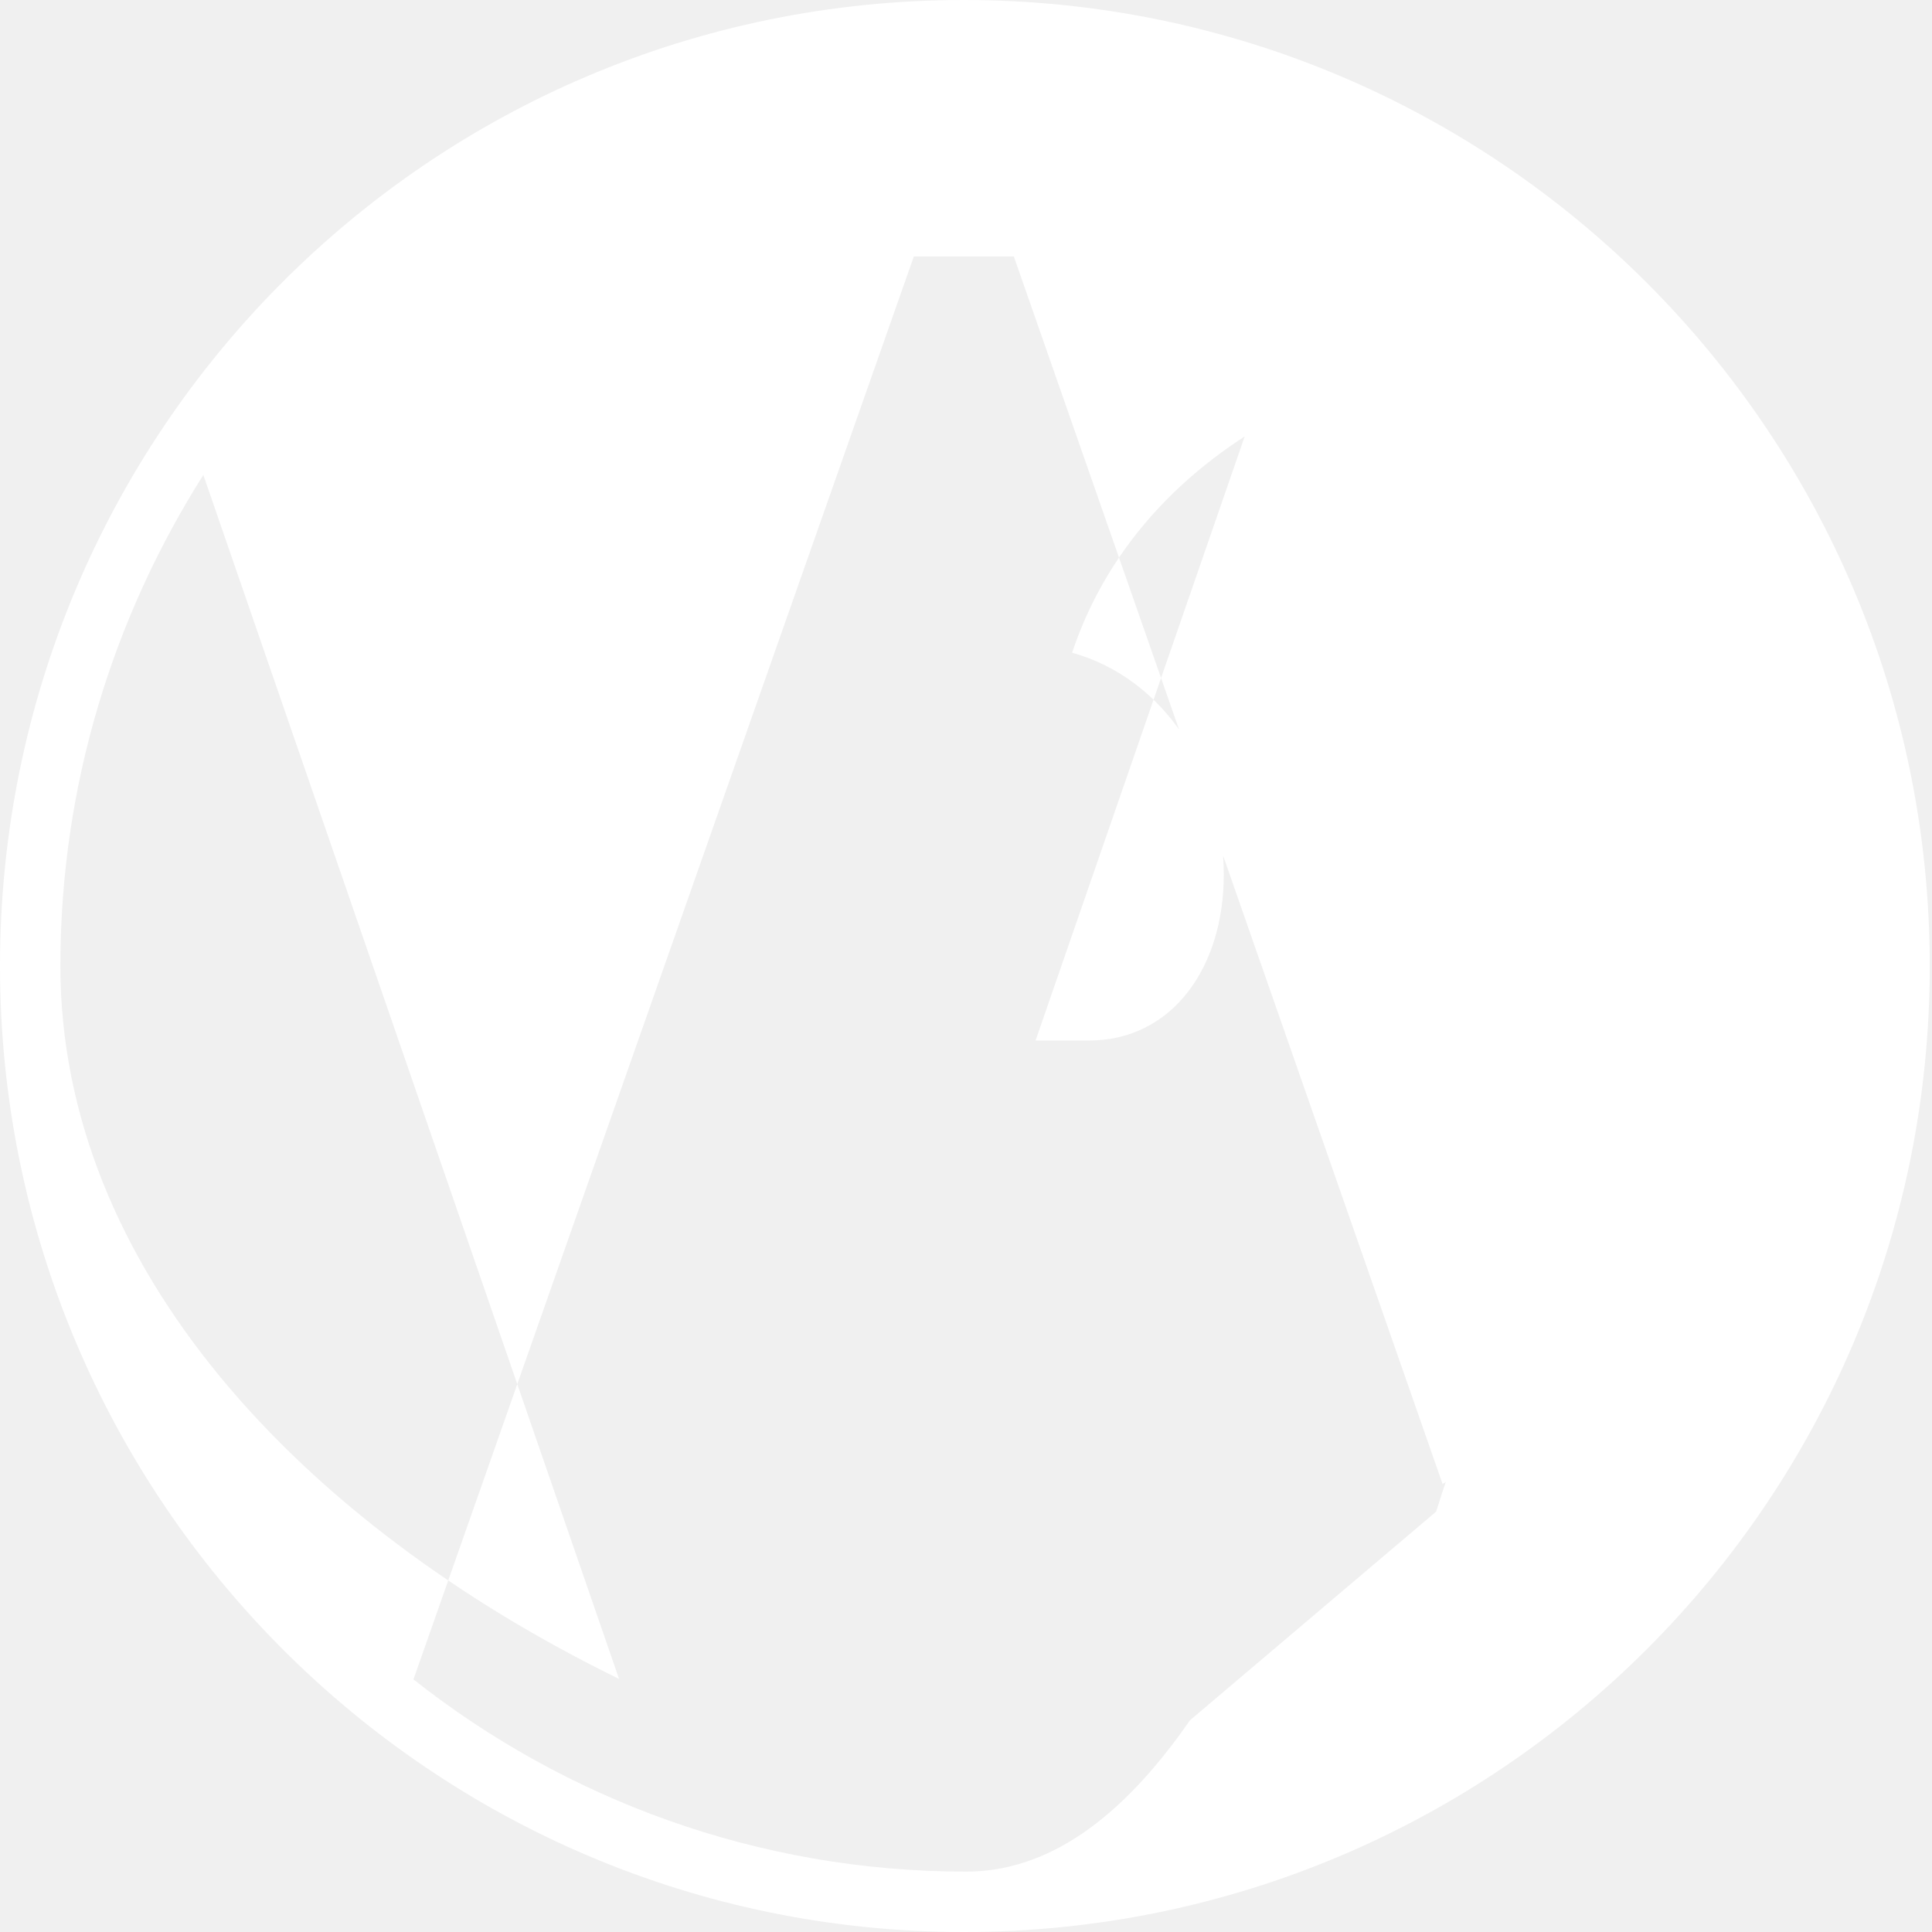
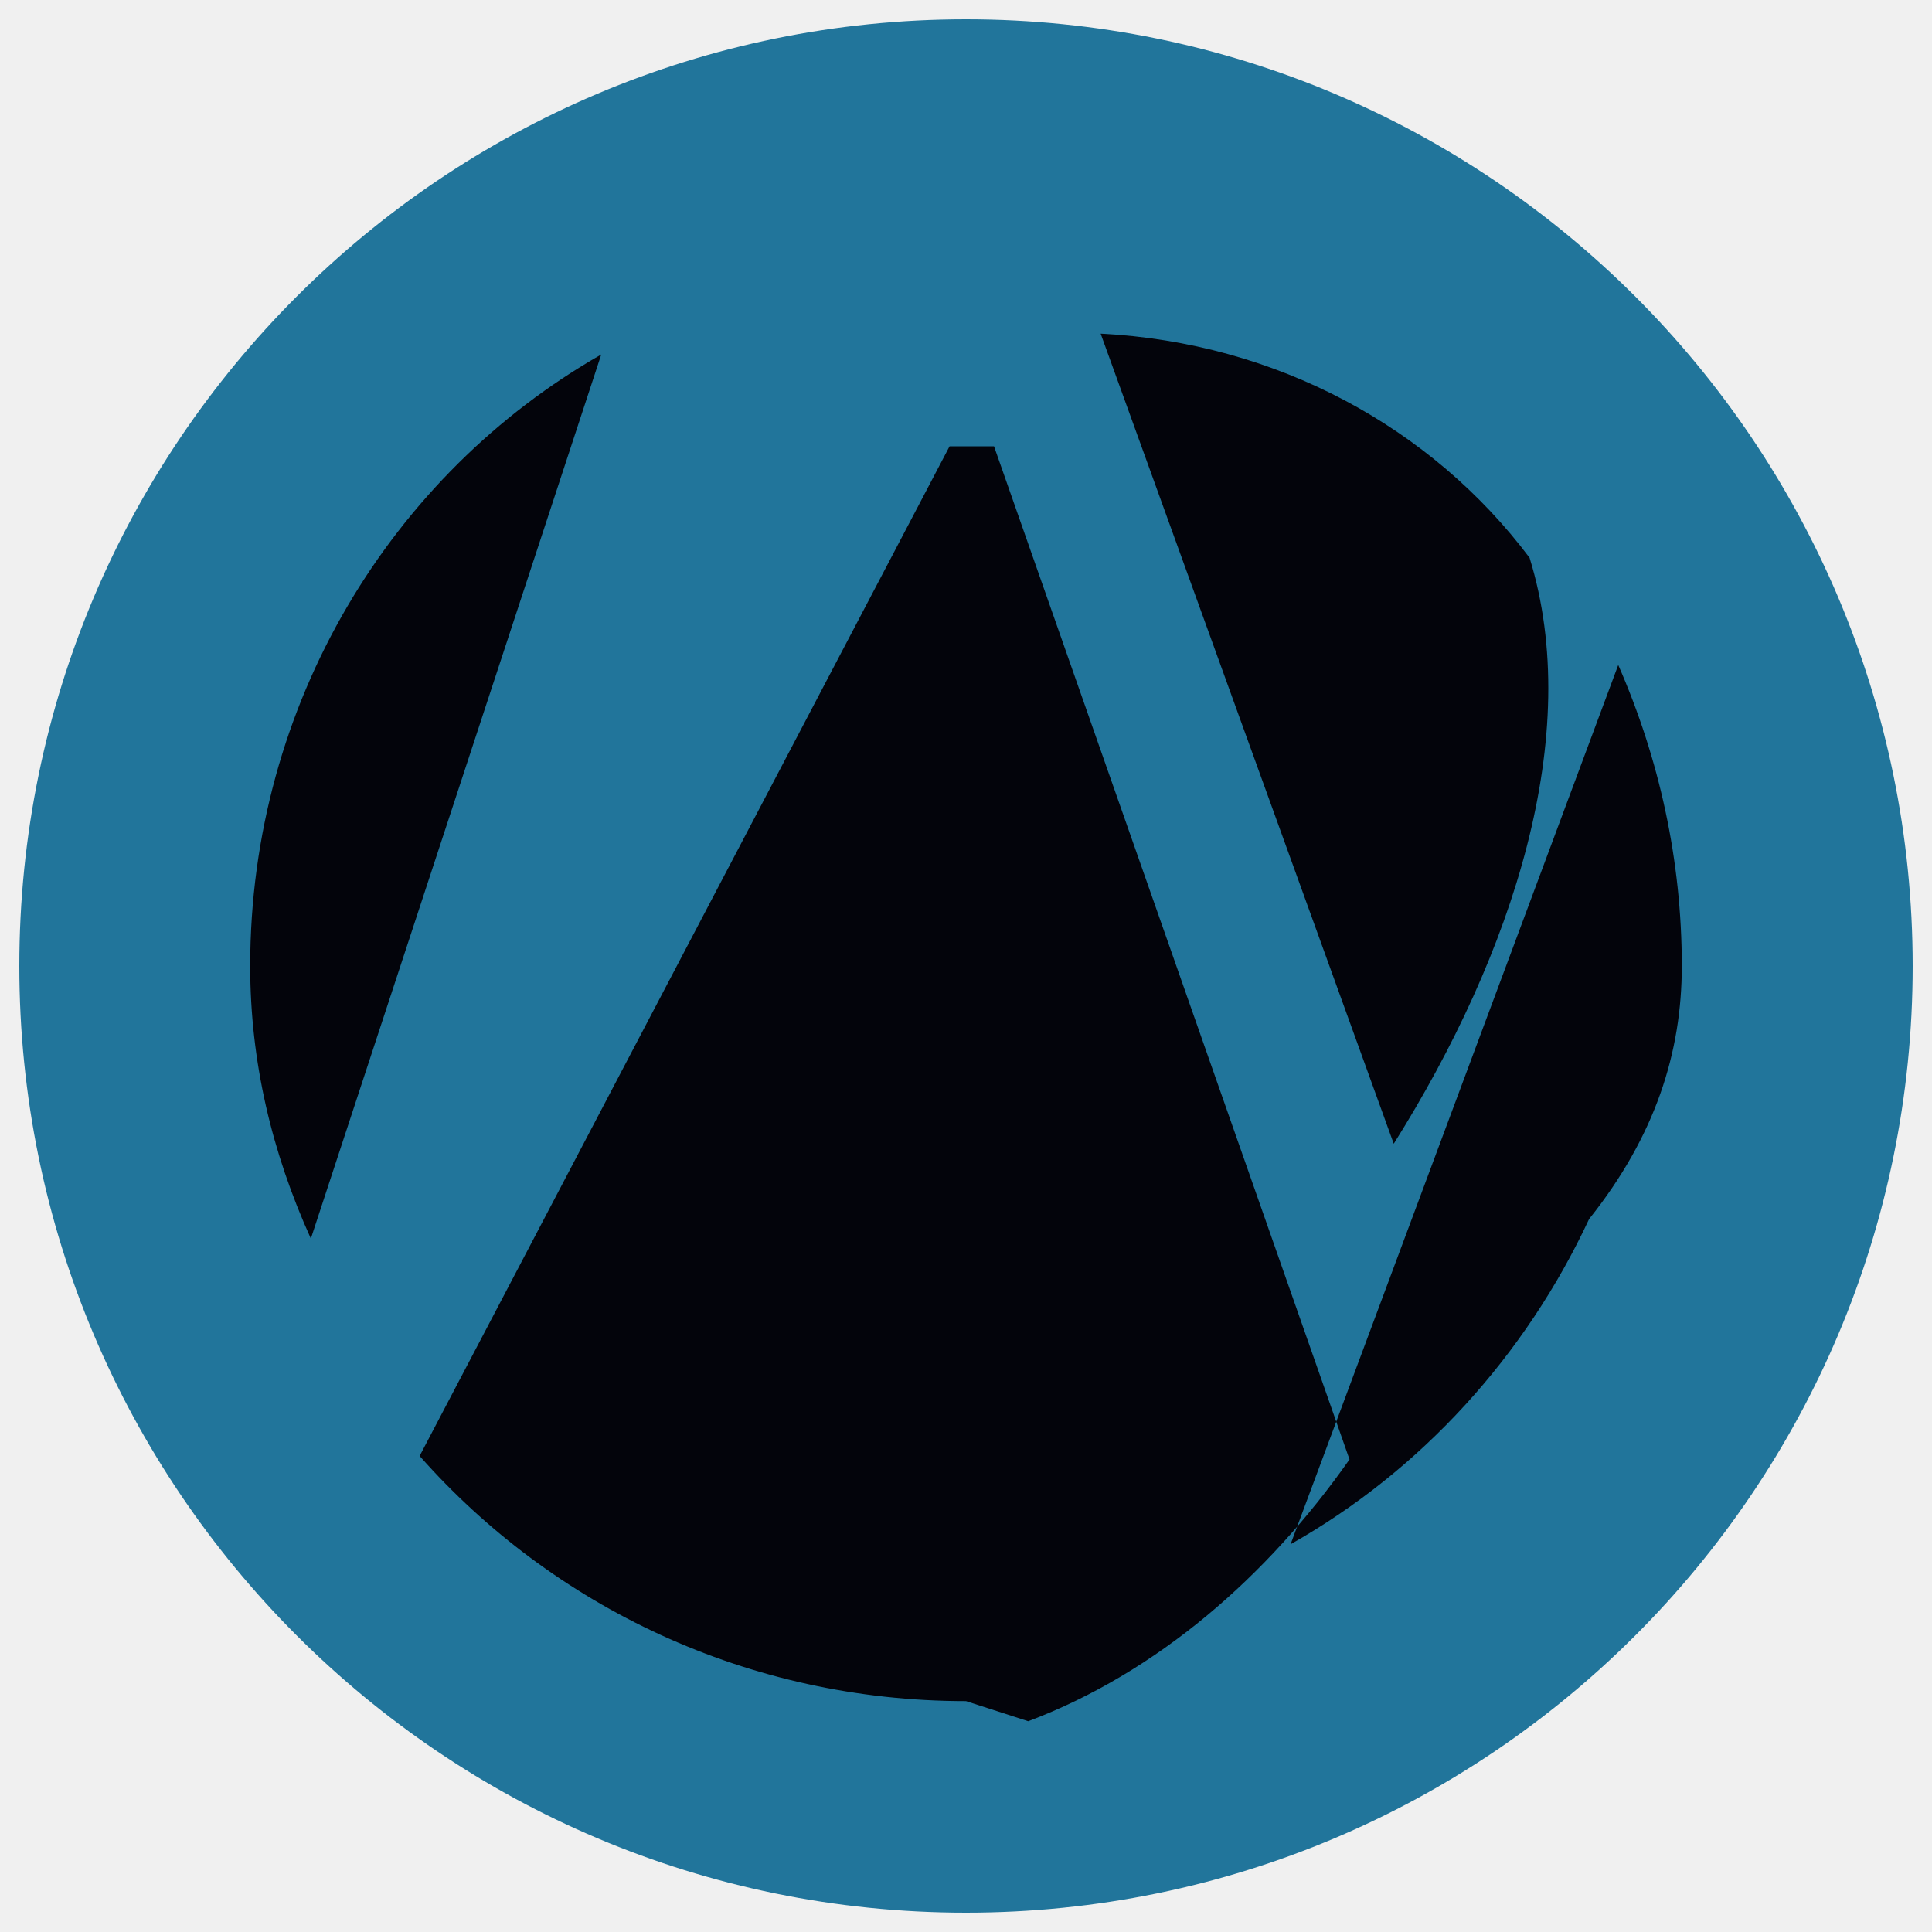
- <svg xmlns="http://www.w3.org/2000/svg" width="50" height="50" viewBox="0 0 120 120" fill="none">
-   <path d="M119.86 60C119.86 26.85 93.01 0 59.86 0C26.71 0 0 26.85 0 60C0 93.15 26.85 120 59.86 120C93.01 120 119.86 93.15 119.86 60ZM3.75 60C3.75 48.74 7.06 38.3 12.63 29.5L38.45 104.28C18.66 94.61 3.75 78.69 3.75 60ZM60 116.25C47.05 116.25 35.1 111.75 25.68 104.31L56.76 15.93H62.97L89.6 92.17L89.8 92.05C89.59 92.65 89.4 93.28 89.2 93.89L73.91 106.85C69.58 113.1 65 116.25 60 116.25ZM93.1 101.4C108.57 91.03 116.12 73.06 116.12 60C116.12 43.1 108.83 28 96.65 18.27L93.1 101.4ZM84.77 12.35C83.92 12.35 83.1 12.44 82.35 12.55L64.32 64.63H67.62C72.8 64.63 76.01 60.1 76.01 54.34C76.01 47.9 72.33 42.14 66.59 40.54C68.9 33.6 74.05 28.53 80.39 25.35L84.77 12.35Z" fill="#fff" />
+ <svg xmlns="http://www.w3.org/2000/svg" viewBox="0 0 1000 1000">
+   <path fill="#21759B" d="M500,10C229.4,10,10,229.4,10,500c0,270.6,219.4,490,490,490c270.6,0,490-219.4,490-490C990,229.4,770.6,10,500,10z" />
+   <path fill="#03040b" d="M129.5,500c0-136,73.5-254.8,181.7-316.5L160.9,641.1C140.7,596.5,129.5,549.4,129.5,500z M500,880.5c-112.9,0-214-49-282.8-126.9L491.5,231h23l184,524.4c-42.5,60.6-99.7,110.4-166.3,135.5L500,880.5z M791.7,288.7c-50.6-67.4-131-111.4-222-116L721.4,592C783.3,493.5,820,380.2,791.7,288.7z M870.5,500c0-54.8-11.7-107.4-32.9-155.8L668,799.3c68-38.4,121.7-98,154.5-168.3C856.8,588,870.5,544.7,870.5,500z" />
</svg>
